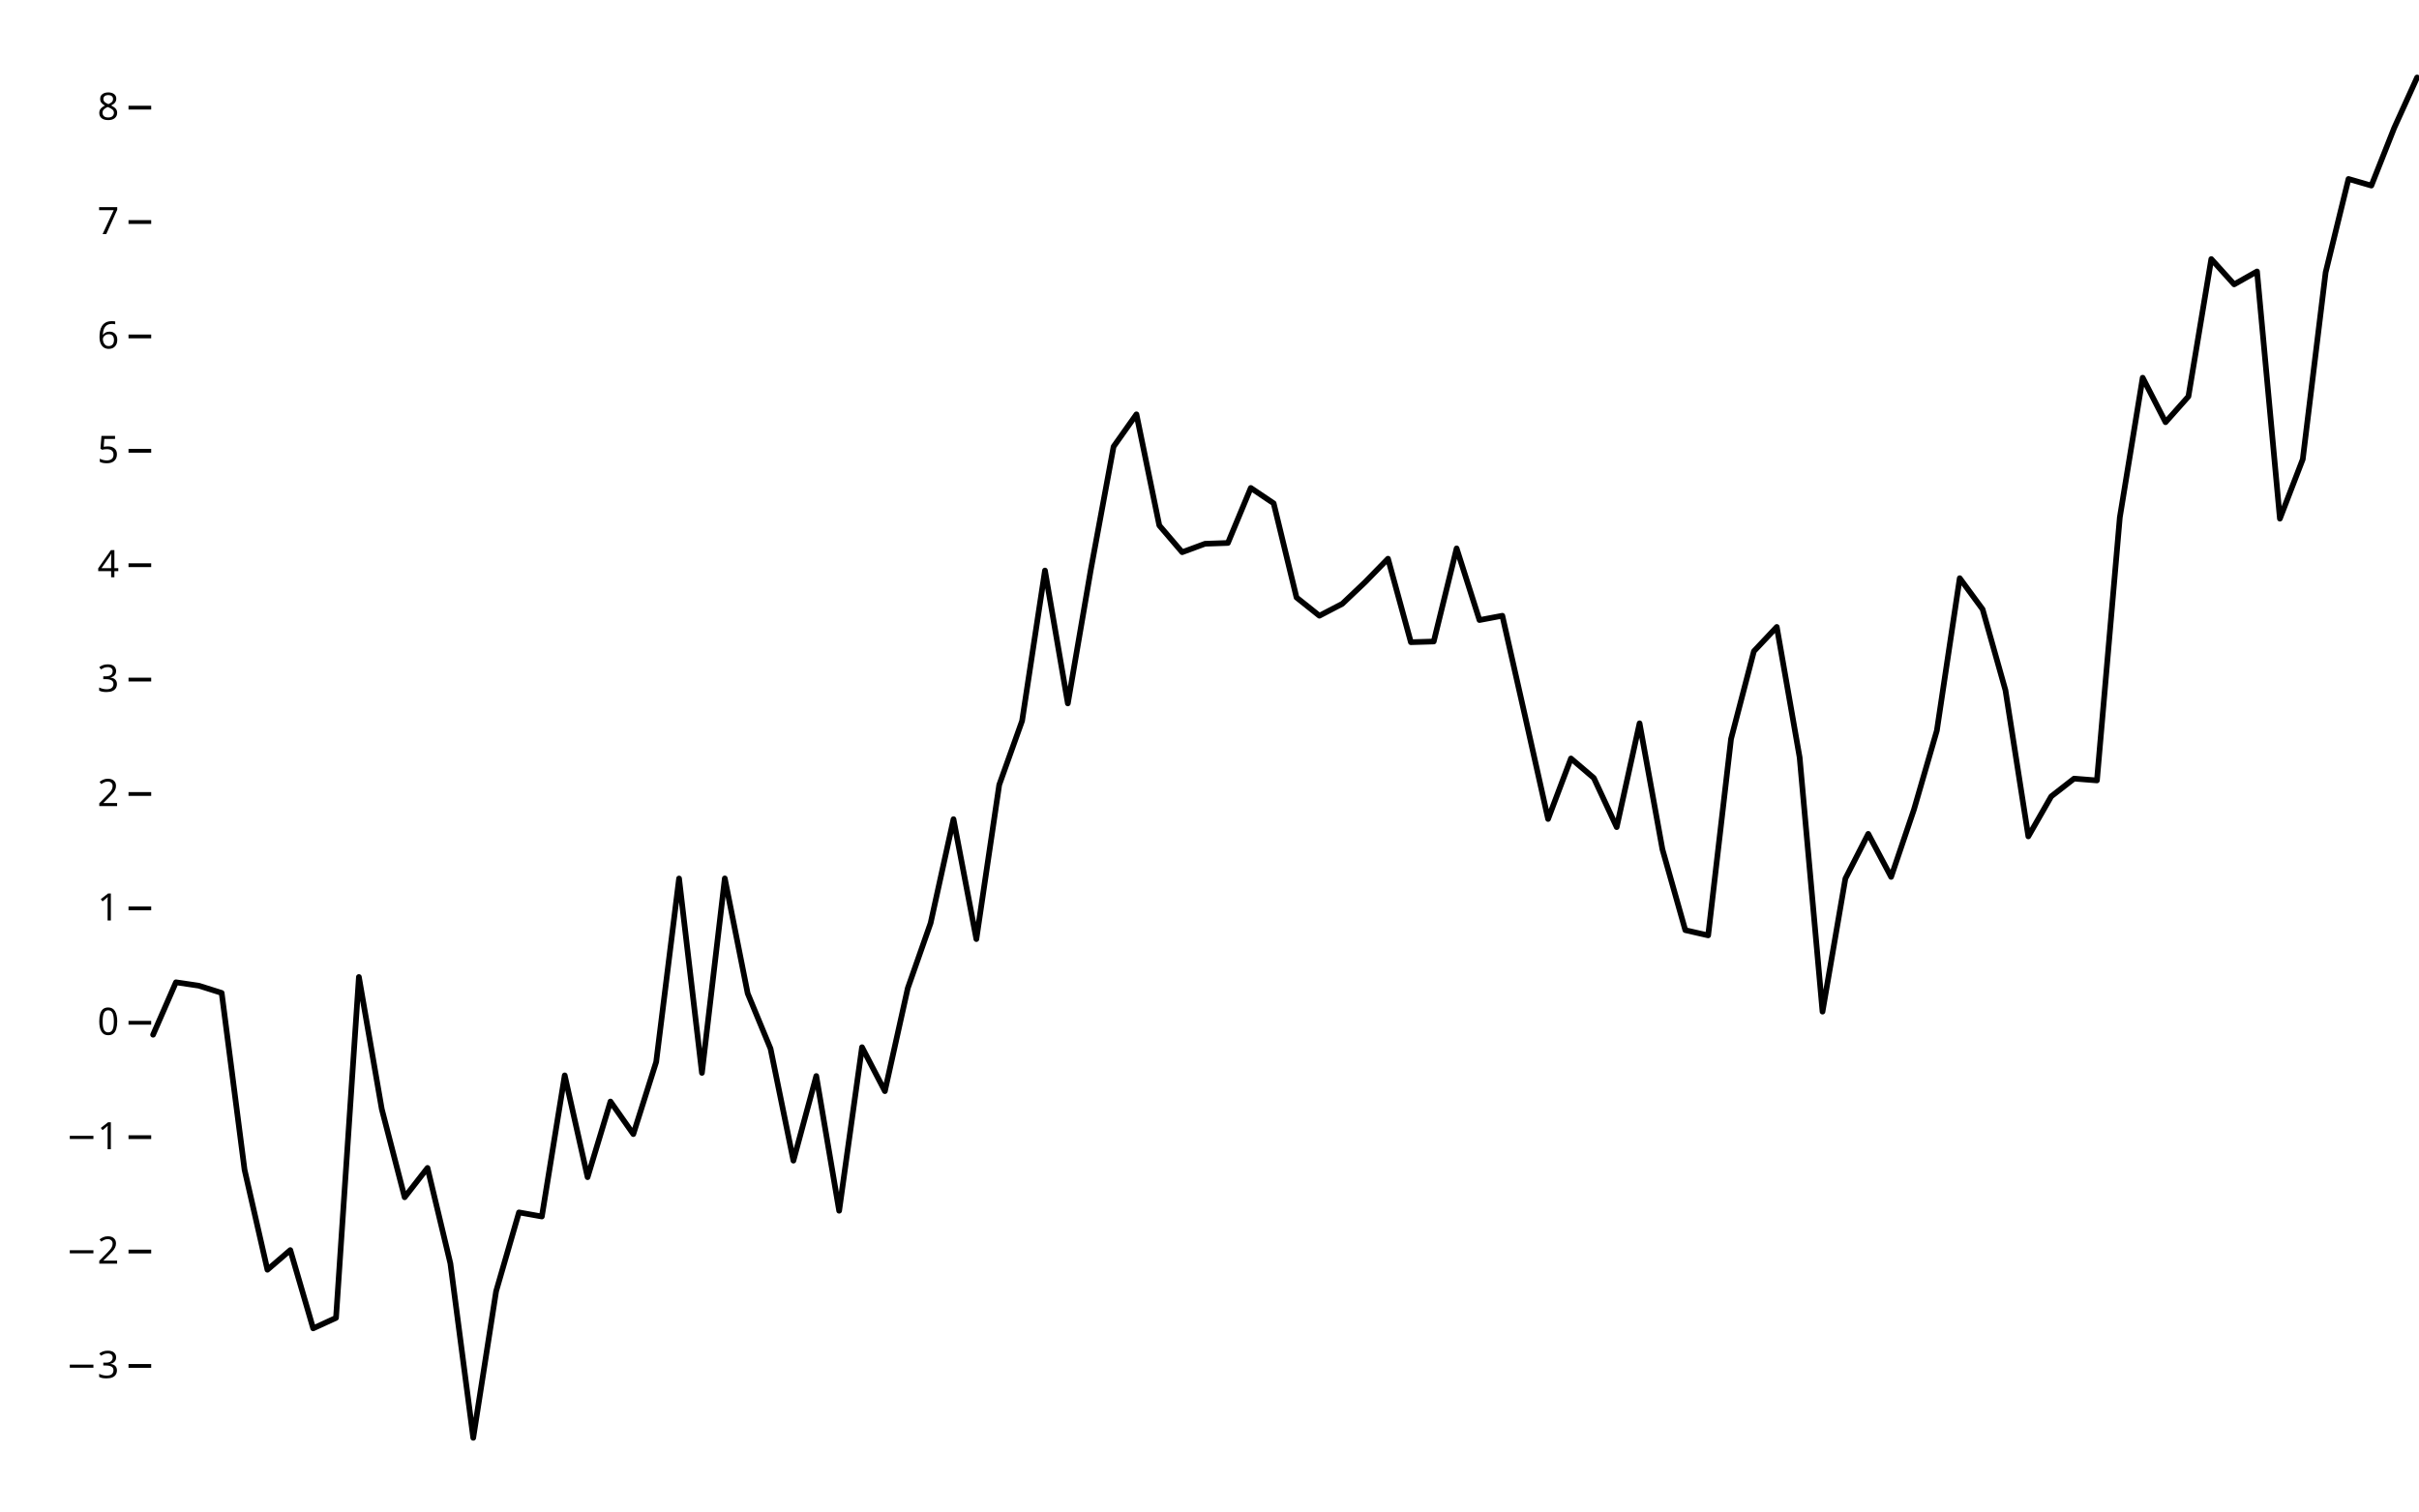
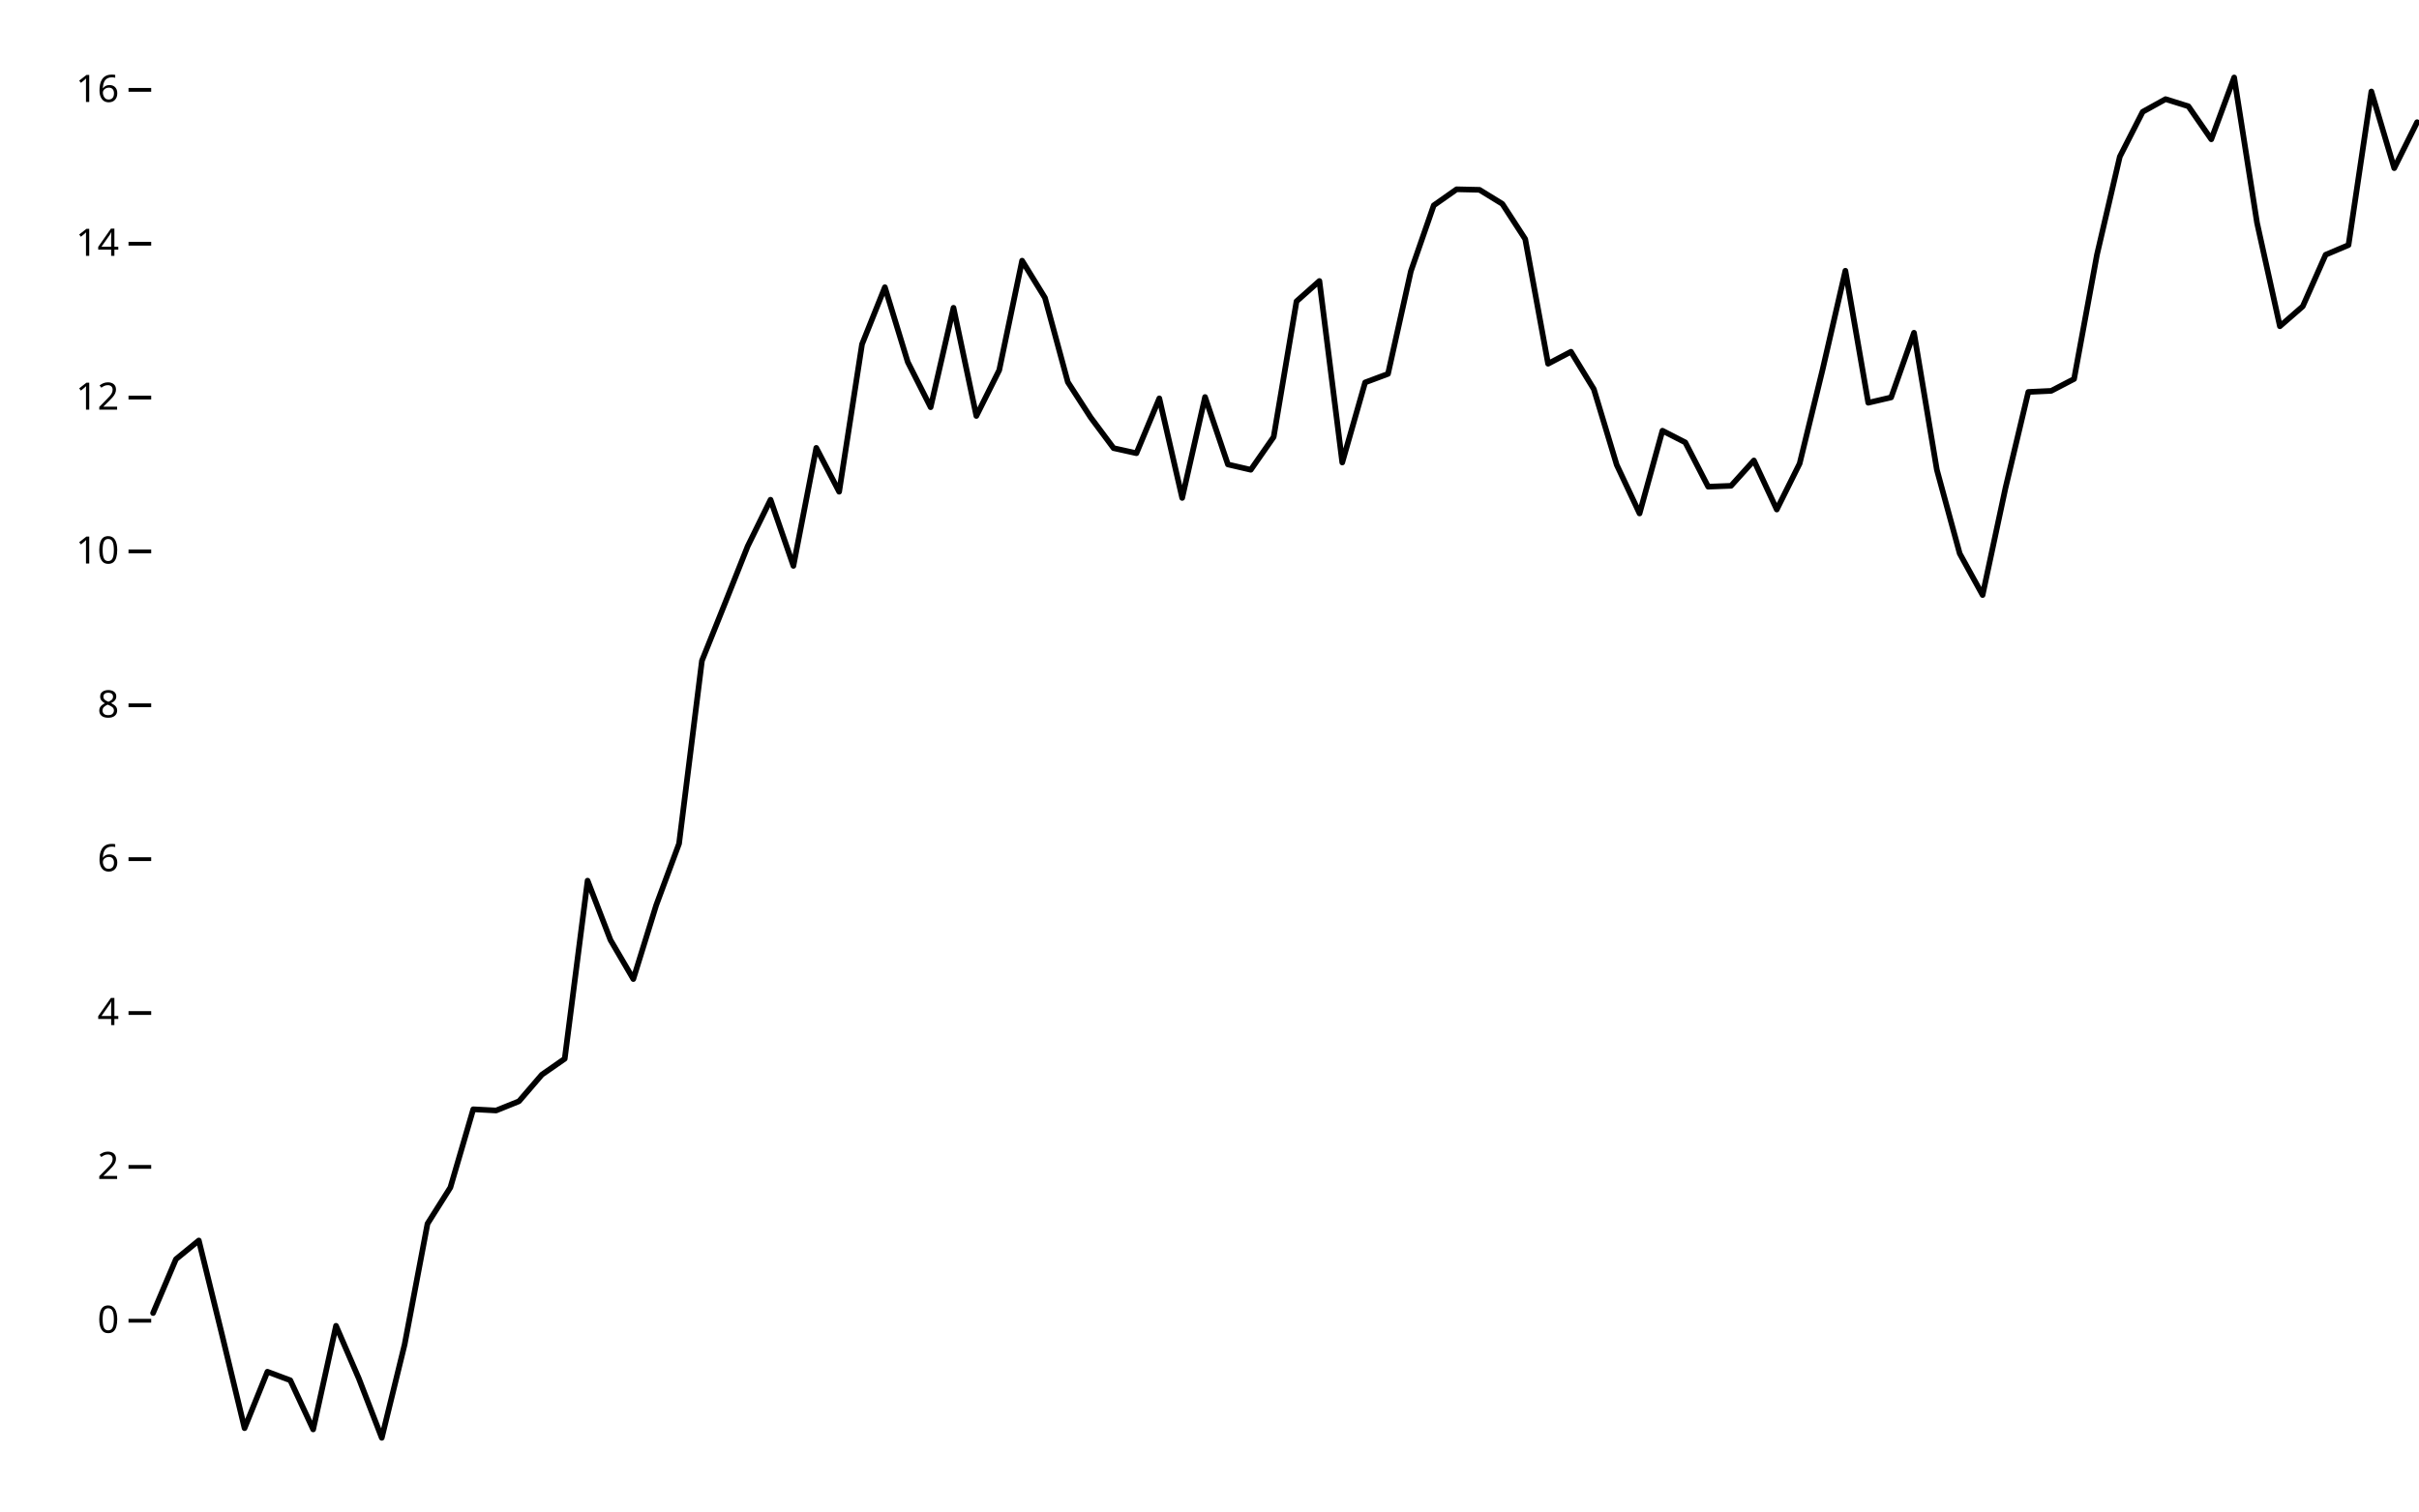
- <svg xmlns="http://www.w3.org/2000/svg" class="plot-15692610cd17f" fill="currentColor" font-family="system-ui, sans-serif" font-size="10" text-anchor="middle" width="640" height="400" viewBox="0 0 640 400" style="color: black;">
+ <svg xmlns="http://www.w3.org/2000/svg" class="plot-09528b2c02b5f" fill="currentColor" font-family="system-ui, sans-serif" font-size="10" text-anchor="middle" width="640" height="400" viewBox="0 0 640 400" style="color: black;">
  <style>
-         .plot-15692610cd17f {
+         .plot-09528b2c02b5f {
          display: block;
          background: white;
          height: auto;
          height: intrinsic;
          max-width: 100%;
        }
-         .plot-15692610cd17f text,
-         .plot-15692610cd17f tspan {
+         .plot-09528b2c02b5f text,
+         .plot-09528b2c02b5f tspan {
          white-space: pre;
        }
      </style>
  <g aria-label="y-axis tick" fill="none" stroke="currentColor" transform="translate(0,0.5)">
-     <path transform="translate(40,360.9729)" d="M0,0L-6,0" />
-     <path transform="translate(40,330.7013)" d="M0,0L-6,0" />
-     <path transform="translate(40,300.4298)" d="M0,0L-6,0" />
-     <path transform="translate(40,270.1582)" d="M0,0L-6,0" />
-     <path transform="translate(40,239.8867)" d="M0,0L-6,0" />
-     <path transform="translate(40,209.6152)" d="M0,0L-6,0" />
-     <path transform="translate(40,179.3436)" d="M0,0L-6,0" />
-     <path transform="translate(40,149.0721)" d="M0,0L-6,0" />
-     <path transform="translate(40,118.8005)" d="M0,0L-6,0" />
-     <path transform="translate(40,88.52898)" d="M0,0L-6,0" />
-     <path transform="translate(40,58.25744)" d="M0,0L-6,0" />
-     <path transform="translate(40,27.9859)" d="M0,0L-6,0" />
+     <path transform="translate(40,349.0132)" d="M0,0L-6,0" />
+     <path transform="translate(40,308.2966)" d="M0,0L-6,0" />
+     <path transform="translate(40,267.5799)" d="M0,0L-6,0" />
+     <path transform="translate(40,226.8632)" d="M0,0L-6,0" />
+     <path transform="translate(40,186.1465)" d="M0,0L-6,0" />
+     <path transform="translate(40,145.4299)" d="M0,0L-6,0" />
+     <path transform="translate(40,104.7132)" d="M0,0L-6,0" />
+     <path transform="translate(40,63.9965)" d="M0,0L-6,0" />
+     <path transform="translate(40,23.27982)" d="M0,0L-6,0" />
  </g>
  <g aria-label="y-axis tick label" text-anchor="end" font-variant="tabular-nums" transform="translate(-8.5,0.5)">
-     <text y="0.32em" transform="translate(40,360.9729)">−3</text>
-     <text y="0.32em" transform="translate(40,330.7013)">−2</text>
-     <text y="0.32em" transform="translate(40,300.4298)">−1</text>
-     <text y="0.32em" transform="translate(40,270.1582)">0</text>
-     <text y="0.32em" transform="translate(40,239.8867)">1</text>
-     <text y="0.32em" transform="translate(40,209.6152)">2</text>
-     <text y="0.32em" transform="translate(40,179.3436)">3</text>
-     <text y="0.32em" transform="translate(40,149.0721)">4</text>
-     <text y="0.32em" transform="translate(40,118.8005)">5</text>
-     <text y="0.32em" transform="translate(40,88.52898)">6</text>
-     <text y="0.32em" transform="translate(40,58.25744)">7</text>
-     <text y="0.32em" transform="translate(40,27.9859)">8</text>
+     <text y="0.32em" transform="translate(40,349.0132)">0</text>
+     <text y="0.32em" transform="translate(40,308.2966)">2</text>
+     <text y="0.32em" transform="translate(40,267.5799)">4</text>
+     <text y="0.32em" transform="translate(40,226.8632)">6</text>
+     <text y="0.32em" transform="translate(40,186.1465)">8</text>
+     <text y="0.32em" transform="translate(40,145.4299)">10</text>
+     <text y="0.32em" transform="translate(40,104.7132)">12</text>
+     <text y="0.32em" transform="translate(40,63.9965)">14</text>
+     <text y="0.32em" transform="translate(40,23.27982)">16</text>
  </g>
  <g aria-label="line" fill="none" stroke="currentColor" stroke-width="1.5" stroke-linejoin="round" stroke-linecap="round" transform="translate(0.5,0.5)">
-     <path d="M40,273.326L46.051,259.448L52.101,260.348L58.152,262.26L64.202,309.05L70.253,335.525L76.303,330.319L82.354,351.033L88.404,348.254L94.455,258.046L100.505,292.988L106.556,316.34L112.606,308.57L118.657,333.839L124.707,380L130.758,341.209L136.808,320.344L142.859,321.43L148.909,284.076L154.96,311.026L161.01,291.001L167.061,299.628L173.111,280.517L179.162,231.982L185.212,283.428L191.263,231.955L197.313,262.378L203.364,277.023L209.414,306.653L215.465,284.249L221.515,319.91L227.566,276.627L233.616,288.26L239.667,261.028L245.717,243.776L251.768,216.278L257.818,248.018L263.869,207.193L269.919,190.265L275.97,150.48L282.02,185.655L288.071,150.401L294.121,117.688L300.172,109.142L306.222,138.556L312.273,145.631L318.323,143.395L324.374,143.186L330.424,128.628L336.475,132.696L342.525,157.62L348.576,162.445L354.626,159.292L360.677,153.553L366.727,147.348L372.778,169.45L378.828,169.265L384.879,144.623L390.929,163.589L396.98,162.448L403.03,189.2L409.081,216.238L415.131,200.217L421.182,205.378L427.232,218.391L433.283,190.909L439.333,224.267L445.384,245.653L451.434,247.034L457.485,195.044L463.535,171.837L469.586,165.407L475.636,199.936L481.687,267.214L487.737,231.999L493.788,220.163L499.838,231.562L505.889,213.706L511.939,192.83L517.99,152.509L524.04,160.733L530.091,182.168L536.141,220.839L542.192,210.26L548.242,205.548L554.293,206.029L560.343,136.431L566.394,99.454L572.444,111.232L578.495,104.414L584.545,68.054L590.596,74.753L596.646,71.335L602.697,136.757L608.747,121.038L614.798,71.578L620.848,46.857L626.899,48.611L632.949,33.333L639,20" />
+     <path d="M40,346.973L46.051,332.727L52.101,327.779L58.152,352.359L64.202,377.446L70.253,362.508L76.303,364.772L82.354,377.773L88.404,350.354L94.455,364.339L100.505,380L106.556,355.289L112.606,323.333L118.657,313.746L124.707,293.056L130.758,293.376L136.808,290.936L142.859,283.896L148.909,279.687L154.96,232.552L161.01,248.246L167.061,258.587L173.111,239.055L179.162,222.742L185.212,174.35L191.263,159.276L197.313,144.065L203.364,131.746L209.414,149.254L215.465,118.021L221.515,129.63L227.566,90.602L233.616,75.507L239.667,95.302L245.717,107.267L251.768,80.949L257.818,109.58L263.869,97.455L269.919,68.481L275.97,78.31L282.02,100.621L288.071,109.975L294.121,118.094L300.172,119.436L306.222,104.921L312.273,131.272L318.323,104.566L324.374,122.41L330.424,123.817L336.475,115.133L342.525,79.24L348.576,73.858L354.626,121.893L360.677,100.705L366.727,98.443L372.778,71.269L378.828,53.849L384.879,49.594L390.929,49.73L396.98,53.451L403.03,62.766L409.081,95.759L415.131,92.581L421.182,102.478L427.232,122.501L433.283,135.378L439.333,113.479L445.384,116.576L451.434,128.295L457.485,128.063L463.535,121.354L469.586,134.34L475.636,122.169L481.687,97.393L487.737,71.148L493.788,106.083L499.838,104.669L505.889,87.558L511.939,123.825L517.99,145.997L524.04,156.967L530.091,128.654L536.141,103.224L542.192,102.938L548.242,99.791L554.293,66.936L560.343,40.961L566.394,29.09L572.444,25.735L578.495,27.628L584.545,36.365L590.596,20L596.646,58.466L602.697,85.838L608.747,80.573L614.798,66.915L620.848,64.349L626.899,23.712L632.949,43.999L639,31.834" />
  </g>
</svg>
